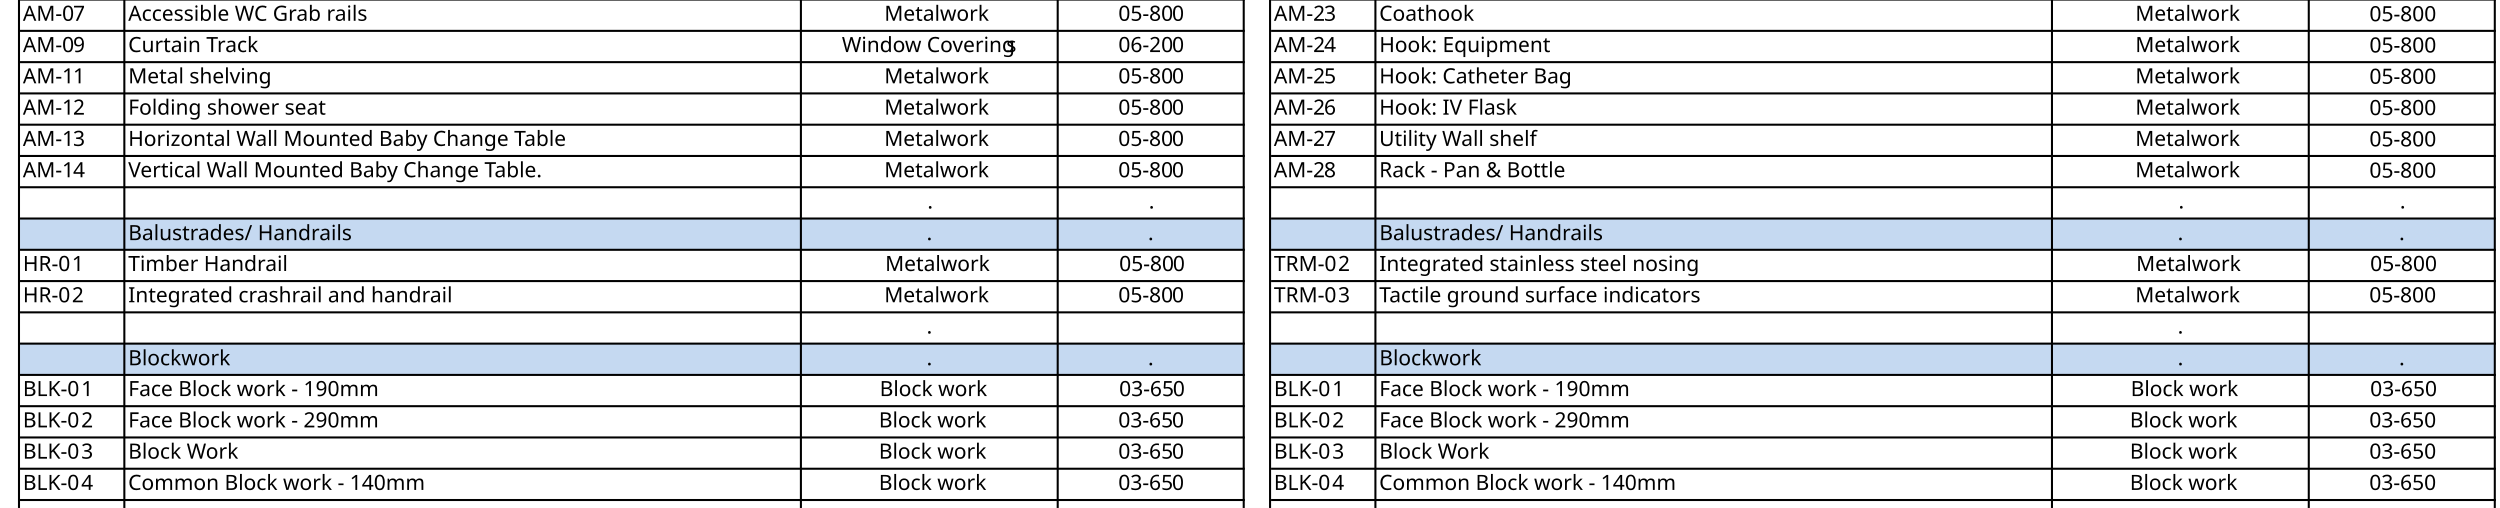
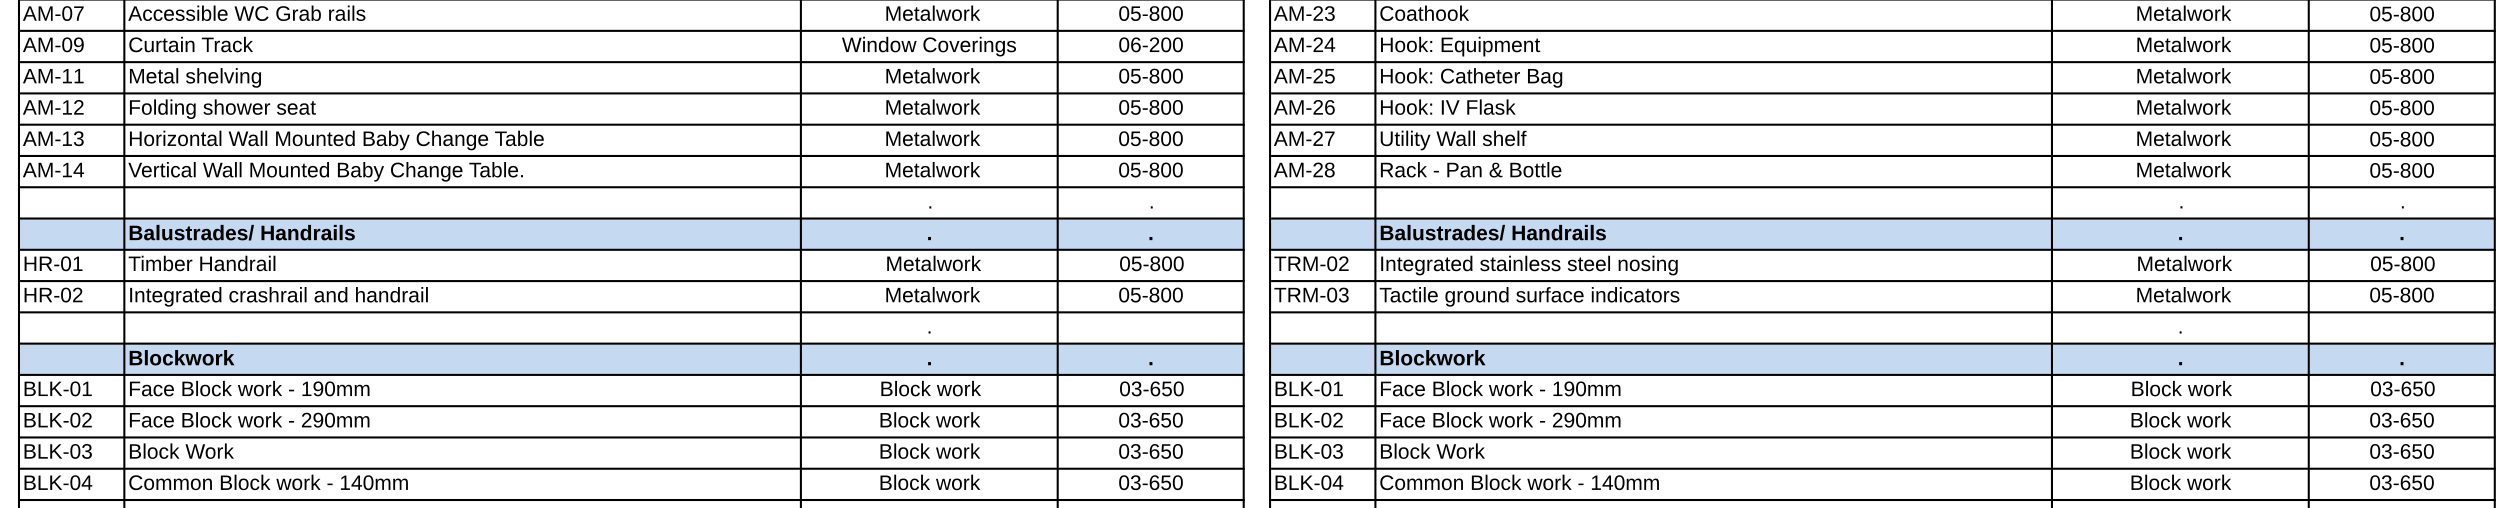
<svg xmlns="http://www.w3.org/2000/svg" version="1.1" id="Layer_1" x="0px" y="0px" viewBox="0 0 320 65.02" enable-background="new 0 0 320 65.02" xml:space="preserve">
  <rect y="0" fill="#FFFFFF" width="320.315" height="65.019" />
  <rect x="2.562" y="27.945" fill="#C5D9F1" width="156.66" height="4.056" />
  <rect x="162.541" y="27.945" fill="#C5D9F1" width="156.818" height="4.055" />
  <rect x="2.562" y="43.958" fill="#C5D9F1" width="156.66" height="4.056" />
  <rect x="162.541" y="43.958" fill="#C5D9F1" width="156.818" height="4.056" />
  <text transform="matrix(1 0 0 1 2.9305 2.6607)">
-     <tspan x="0" y="0" font-family="'ArialMT'" font-size="2.687">AM-0</tspan>
-     <tspan x="6.418" y="0" font-family="'ArialMT'" font-size="2.687" letter-spacing="5">7</tspan>
-     <tspan x="13.484" y="0" font-family="'ArialMT'" font-size="2.687">Accessible WC Grab rails</tspan>
-   </text>
-   <text transform="matrix(1 0 0 1 112.4942 2.6607)" font-family="'ArialMT'" font-size="2.687"> Metalwork</text>
+     <tspan x="0" y="0" font-family="'Arial'" font-size="2.687">AM-0</tspan>
+     <tspan x="6.418" y="0" font-family="'Arial'" font-size="2.687" letter-spacing="5">7</tspan>
+     <tspan x="13.484" y="0" font-family="'Arial'" font-size="2.687">Accessible WC Grab rails</tspan>
+   </text>
+   <text transform="matrix(1 0 0 1 112.4942 2.6607)" font-family="'Arial'" font-size="2.687"> Metalwork</text>
  <text transform="matrix(1 0 0 1 143.1501 2.6607)">
-     <tspan x="0" y="0" font-family="'ArialMT'" font-size="2.687">05-80</tspan>
-     <tspan x="6.871" y="0" font-family="'ArialMT'" font-size="2.687" letter-spacing="11">0</tspan>
-     <tspan x="19.909" y="0" font-family="'ArialMT'" font-size="2.687">AM-2</tspan>
-     <tspan x="26.327" y="0" font-family="'ArialMT'" font-size="2.687" letter-spacing="5">3</tspan>
-     <tspan x="33.394" y="0" font-family="'ArialMT'" font-size="2.687">Coathook</tspan>
-   </text>
-   <text transform="matrix(1 0 0 1 272.623 2.6607)" font-family="'ArialMT'" font-size="2.687"> Metalwork</text>
-   <text transform="matrix(1 0 0 1 303.2891 2.715)" font-family="'ArialMT'" font-size="2.687">05-800</text>
+     <tspan x="0" y="0" font-family="'Arial'" font-size="2.687">05-80</tspan>
+     <tspan x="6.871" y="0" font-family="'Arial'" font-size="2.687" letter-spacing="11">0</tspan>
+     <tspan x="19.909" y="0" font-family="'Arial'" font-size="2.687">AM-2</tspan>
+     <tspan x="26.327" y="0" font-family="'Arial'" font-size="2.687" letter-spacing="5">3</tspan>
+     <tspan x="33.394" y="0" font-family="'Arial'" font-size="2.687">Coathook</tspan>
+   </text>
+   <text transform="matrix(1 0 0 1 272.623 2.6607)" font-family="'Arial'" font-size="2.687"> Metalwork</text>
+   <text transform="matrix(1 0 0 1 303.2891 2.715)" font-family="'Arial'" font-size="2.687">05-800</text>
  <rect x="0.072" y="0.001" fill="none" width="319.393" height="65.019" />
  <text transform="matrix(1 0 0 1 2.9305 6.6634)">
-     <tspan x="0" y="0" font-family="'ArialMT'" font-size="2.687">AM-0</tspan>
-     <tspan x="6.418" y="0" font-family="'ArialMT'" font-size="2.687" letter-spacing="5">9</tspan>
-     <tspan x="13.484" y="0" font-family="'ArialMT'" font-size="2.687">Curtain Track</tspan>
+     <tspan x="0" y="0" font-family="'Arial'" font-size="2.687">AM-0</tspan>
+     <tspan x="6.418" y="0" font-family="'Arial'" font-size="2.687" letter-spacing="5">9</tspan>
+     <tspan x="13.484" y="0" font-family="'Arial'" font-size="2.687">Curtain Track</tspan>
  </text>
  <text transform="matrix(1 0 0 1 107.7554 6.6634)">
-     <tspan x="0" y="0" font-family="'ArialMT'" font-size="2.687">Window Covering</tspan>
-     <tspan x="21.052" y="0" font-family="'ArialMT'" font-size="2.687" letter-spacing="13">s</tspan>
-     <tspan x="35.398" y="0" font-family="'ArialMT'" font-size="2.687">06-20</tspan>
-     <tspan x="42.269" y="0" font-family="'ArialMT'" font-size="2.687" letter-spacing="11">0</tspan>
-     <tspan x="55.307" y="0" font-family="'ArialMT'" font-size="2.687">AM-2</tspan>
-     <tspan x="61.726" y="0" font-family="'ArialMT'" font-size="2.687" letter-spacing="5">4</tspan>
-     <tspan x="68.792" y="0" font-family="'ArialMT'" font-size="2.687">Hook: Equipment </tspan>
-   </text>
-   <text transform="matrix(1 0 0 1 272.623 6.6634)" font-family="'ArialMT'" font-size="2.687"> Metalwork</text>
-   <text transform="matrix(1 0 0 1 303.2927 6.717)" font-family="'ArialMT'" font-size="2.687">05-800</text>
+     <tspan x="0" y="0" font-family="'Arial'" font-size="2.687">Window Covering</tspan>
+     <tspan x="21.052" y="0" font-family="'Arial'" font-size="2.687" letter-spacing="13">s</tspan>
+     <tspan x="35.398" y="0" font-family="'Arial'" font-size="2.687">06-20</tspan>
+     <tspan x="42.269" y="0" font-family="'Arial'" font-size="2.687" letter-spacing="11">0</tspan>
+     <tspan x="55.307" y="0" font-family="'Arial'" font-size="2.687">AM-2</tspan>
+     <tspan x="61.726" y="0" font-family="'Arial'" font-size="2.687" letter-spacing="5">4</tspan>
+     <tspan x="68.792" y="0" font-family="'Arial'" font-size="2.687">Hook: Equipment </tspan>
+   </text>
+   <text transform="matrix(1 0 0 1 272.623 6.6634)" font-family="'Arial'" font-size="2.687"> Metalwork</text>
+   <text transform="matrix(1 0 0 1 303.2927 6.717)" font-family="'Arial'" font-size="2.687">05-800</text>
  <text transform="matrix(1 0 0 1 2.9305 10.6687)">
-     <tspan x="0" y="0" font-family="'ArialMT'" font-size="2.687">AM-1</tspan>
-     <tspan x="6.418" y="0" font-family="'ArialMT'" font-size="2.687" letter-spacing="5">1</tspan>
-     <tspan x="13.484" y="0" font-family="'ArialMT'" font-size="2.687">Metal shelving</tspan>
-   </text>
-   <text transform="matrix(1 0 0 1 112.4942 10.6687)" font-family="'ArialMT'" font-size="2.687"> Metalwork</text>
+     <tspan x="0" y="0" font-family="'Arial'" font-size="2.687">AM-1</tspan>
+     <tspan x="6.418" y="0" font-family="'Arial'" font-size="2.687" letter-spacing="5">1</tspan>
+     <tspan x="13.484" y="0" font-family="'Arial'" font-size="2.687">Metal shelving</tspan>
+   </text>
+   <text transform="matrix(1 0 0 1 112.4942 10.6687)" font-family="'Arial'" font-size="2.687"> Metalwork</text>
  <text transform="matrix(1 0 0 1 143.1501 10.6687)">
-     <tspan x="0" y="0" font-family="'ArialMT'" font-size="2.687">05-80</tspan>
-     <tspan x="6.871" y="0" font-family="'ArialMT'" font-size="2.687" letter-spacing="11">0</tspan>
-     <tspan x="19.909" y="0" font-family="'ArialMT'" font-size="2.687">AM-2</tspan>
-     <tspan x="26.327" y="0" font-family="'ArialMT'" font-size="2.687" letter-spacing="5">5</tspan>
-     <tspan x="33.394" y="0" font-family="'ArialMT'" font-size="2.687">Hook: Catheter Bag </tspan>
-   </text>
-   <text transform="matrix(1 0 0 1 272.623 10.6687)" font-family="'ArialMT'" font-size="2.687"> Metalwork</text>
-   <text transform="matrix(1 0 0 1 303.2891 10.7224)" font-family="'ArialMT'" font-size="2.687">05-800</text>
+     <tspan x="0" y="0" font-family="'Arial'" font-size="2.687">05-80</tspan>
+     <tspan x="6.871" y="0" font-family="'Arial'" font-size="2.687" letter-spacing="11">0</tspan>
+     <tspan x="19.909" y="0" font-family="'Arial'" font-size="2.687">AM-2</tspan>
+     <tspan x="26.327" y="0" font-family="'Arial'" font-size="2.687" letter-spacing="5">5</tspan>
+     <tspan x="33.394" y="0" font-family="'Arial'" font-size="2.687">Hook: Catheter Bag </tspan>
+   </text>
+   <text transform="matrix(1 0 0 1 272.623 10.6687)" font-family="'Arial'" font-size="2.687"> Metalwork</text>
+   <text transform="matrix(1 0 0 1 303.2891 10.7224)" font-family="'Arial'" font-size="2.687">05-800</text>
  <text transform="matrix(1 0 0 1 2.9277 14.6746)">
-     <tspan x="0" y="0" font-family="'ArialMT'" font-size="2.687">AM-1</tspan>
-     <tspan x="6.418" y="0" font-family="'ArialMT'" font-size="2.687" letter-spacing="5">2</tspan>
-     <tspan x="13.484" y="0" font-family="'ArialMT'" font-size="2.687">Folding shower seat</tspan>
-   </text>
-   <text transform="matrix(1 0 0 1 112.4915 14.6746)" font-family="'ArialMT'" font-size="2.687"> Metalwork</text>
+     <tspan x="0" y="0" font-family="'Arial'" font-size="2.687">AM-1</tspan>
+     <tspan x="6.418" y="0" font-family="'Arial'" font-size="2.687" letter-spacing="5">2</tspan>
+     <tspan x="13.484" y="0" font-family="'Arial'" font-size="2.687">Folding shower seat</tspan>
+   </text>
+   <text transform="matrix(1 0 0 1 112.4915 14.6746)" font-family="'Arial'" font-size="2.687"> Metalwork</text>
  <text transform="matrix(1 0 0 1 143.1474 14.6746)">
-     <tspan x="0" y="0" font-family="'ArialMT'" font-size="2.687">05-80</tspan>
-     <tspan x="6.871" y="0" font-family="'ArialMT'" font-size="2.687" letter-spacing="11">0</tspan>
-     <tspan x="19.909" y="0" font-family="'ArialMT'" font-size="2.687">AM-2</tspan>
-     <tspan x="26.327" y="0" font-family="'ArialMT'" font-size="2.687" letter-spacing="5">6</tspan>
-     <tspan x="33.394" y="0" font-family="'ArialMT'" font-size="2.687">Hook: IV Flask </tspan>
-   </text>
-   <text transform="matrix(1 0 0 1 272.623 14.6746)" font-family="'ArialMT'" font-size="2.687"> Metalwork</text>
-   <text transform="matrix(1 0 0 1 303.2891 14.7278)" font-family="'ArialMT'" font-size="2.687">05-800</text>
+     <tspan x="0" y="0" font-family="'Arial'" font-size="2.687">05-80</tspan>
+     <tspan x="6.871" y="0" font-family="'Arial'" font-size="2.687" letter-spacing="11">0</tspan>
+     <tspan x="19.909" y="0" font-family="'Arial'" font-size="2.687">AM-2</tspan>
+     <tspan x="26.327" y="0" font-family="'Arial'" font-size="2.687" letter-spacing="5">6</tspan>
+     <tspan x="33.394" y="0" font-family="'Arial'" font-size="2.687">Hook: IV Flask </tspan>
+   </text>
+   <text transform="matrix(1 0 0 1 272.623 14.6746)" font-family="'Arial'" font-size="2.687"> Metalwork</text>
+   <text transform="matrix(1 0 0 1 303.2891 14.7278)" font-family="'Arial'" font-size="2.687">05-800</text>
  <text transform="matrix(1 0 0 1 2.9277 18.68)">
-     <tspan x="0" y="0" font-family="'ArialMT'" font-size="2.687">AM-1</tspan>
-     <tspan x="6.418" y="0" font-family="'ArialMT'" font-size="2.687" letter-spacing="5">3</tspan>
-     <tspan x="13.484" y="0" font-family="'ArialMT'" font-size="2.687">Horizontal Wall Mounted Baby Change Table</tspan>
-   </text>
-   <text transform="matrix(1 0 0 1 112.4861 18.68)" font-family="'ArialMT'" font-size="2.687"> Metalwork</text>
+     <tspan x="0" y="0" font-family="'Arial'" font-size="2.687">AM-1</tspan>
+     <tspan x="6.418" y="0" font-family="'Arial'" font-size="2.687" letter-spacing="5">3</tspan>
+     <tspan x="13.484" y="0" font-family="'Arial'" font-size="2.687">Horizontal Wall Mounted Baby Change Table</tspan>
+   </text>
+   <text transform="matrix(1 0 0 1 112.4861 18.68)" font-family="'Arial'" font-size="2.687"> Metalwork</text>
  <text transform="matrix(1 0 0 1 143.1415 18.68)">
-     <tspan x="0" y="0" font-family="'ArialMT'" font-size="2.687">05-80</tspan>
-     <tspan x="6.871" y="0" font-family="'ArialMT'" font-size="2.687" letter-spacing="11">0</tspan>
-     <tspan x="19.909" y="0" font-family="'ArialMT'" font-size="2.687">AM-2</tspan>
-     <tspan x="26.327" y="0" font-family="'ArialMT'" font-size="2.687" letter-spacing="5">7</tspan>
-     <tspan x="33.394" y="0" font-family="'ArialMT'" font-size="2.687">Utility Wall shelf</tspan>
-   </text>
-   <text transform="matrix(1 0 0 1 272.6149 18.68)" font-family="'ArialMT'" font-size="2.687"> Metalwork</text>
-   <text transform="matrix(1 0 0 1 303.2869 18.7336)" font-family="'ArialMT'" font-size="2.687">05-800</text>
+     <tspan x="0" y="0" font-family="'Arial'" font-size="2.687">05-80</tspan>
+     <tspan x="6.871" y="0" font-family="'Arial'" font-size="2.687" letter-spacing="11">0</tspan>
+     <tspan x="19.909" y="0" font-family="'Arial'" font-size="2.687">AM-2</tspan>
+     <tspan x="26.327" y="0" font-family="'Arial'" font-size="2.687" letter-spacing="5">7</tspan>
+     <tspan x="33.394" y="0" font-family="'Arial'" font-size="2.687">Utility Wall shelf</tspan>
+   </text>
+   <text transform="matrix(1 0 0 1 272.6149 18.68)" font-family="'Arial'" font-size="2.687"> Metalwork</text>
+   <text transform="matrix(1 0 0 1 303.2869 18.7336)" font-family="'Arial'" font-size="2.687">05-800</text>
  <text transform="matrix(1 0 0 1 2.9256 22.6858)">
-     <tspan x="0" y="0" font-family="'ArialMT'" font-size="2.687">AM-1</tspan>
-     <tspan x="6.418" y="0" font-family="'ArialMT'" font-size="2.687" letter-spacing="5">4</tspan>
-     <tspan x="13.484" y="0" font-family="'ArialMT'" font-size="2.687">Vertical Wall Mounted Baby Change Table.</tspan>
-   </text>
-   <text transform="matrix(1 0 0 1 112.4862 22.6858)" font-family="'ArialMT'" font-size="2.687"> Metalwork</text>
+     <tspan x="0" y="0" font-family="'Arial'" font-size="2.687">AM-1</tspan>
+     <tspan x="6.418" y="0" font-family="'Arial'" font-size="2.687" letter-spacing="5">4</tspan>
+     <tspan x="13.484" y="0" font-family="'Arial'" font-size="2.687">Vertical Wall Mounted Baby Change Table.</tspan>
+   </text>
+   <text transform="matrix(1 0 0 1 112.4862 22.6858)" font-family="'Arial'" font-size="2.687"> Metalwork</text>
  <text transform="matrix(1 0 0 1 143.1415 22.6858)">
-     <tspan x="0" y="0" font-family="'ArialMT'" font-size="2.687">05-80</tspan>
-     <tspan x="6.871" y="0" font-family="'ArialMT'" font-size="2.687" letter-spacing="11">0</tspan>
-     <tspan x="19.909" y="0" font-family="'ArialMT'" font-size="2.687">AM-2</tspan>
-     <tspan x="26.327" y="0" font-family="'ArialMT'" font-size="2.687" letter-spacing="5">8</tspan>
-     <tspan x="33.394" y="0" font-family="'ArialMT'" font-size="2.687">Rack - Pan &amp; Bottle</tspan>
-   </text>
-   <text transform="matrix(1 0 0 1 272.6171 22.6858)" font-family="'ArialMT'" font-size="2.687"> Metalwork</text>
-   <text transform="matrix(1 0 0 1 303.2869 22.7395)" font-family="'ArialMT'" font-size="2.687">05-800</text>
+     <tspan x="0" y="0" font-family="'Arial'" font-size="2.687">05-80</tspan>
+     <tspan x="6.871" y="0" font-family="'Arial'" font-size="2.687" letter-spacing="11">0</tspan>
+     <tspan x="19.909" y="0" font-family="'Arial'" font-size="2.687">AM-2</tspan>
+     <tspan x="26.327" y="0" font-family="'Arial'" font-size="2.687" letter-spacing="5">8</tspan>
+     <tspan x="33.394" y="0" font-family="'Arial'" font-size="2.687">Rack - Pan &amp; Bottle</tspan>
+   </text>
+   <text transform="matrix(1 0 0 1 272.6171 22.6858)" font-family="'Arial'" font-size="2.687"> Metalwork</text>
+   <text transform="matrix(1 0 0 1 303.2869 22.7395)" font-family="'Arial'" font-size="2.687">05-800</text>
  <g>
-     <text transform="matrix(1 0 0 1 147.0486 26.6906)" font-family="'ArialMT'" font-size="2.687">.</text>
-     <text transform="matrix(1 0 0 1 118.7078 26.6906)" font-family="'ArialMT'" font-size="2.687">.</text>
+     <text transform="matrix(1 0 0 1 147.0486 26.6906)" font-family="'Arial'" font-size="2.687">.</text>
+     <text transform="matrix(1 0 0 1 118.7078 26.6906)" font-family="'Arial'" font-size="2.687">.</text>
  </g>
  <g>
-     <text transform="matrix(1 0 0 1 307.1902 26.6799)" font-family="'ArialMT'" font-size="2.687">.</text>
-     <text transform="matrix(1 0 0 1 278.8505 26.6799)" font-family="'ArialMT'" font-size="2.687">.</text>
+     <text transform="matrix(1 0 0 1 307.1902 26.6799)" font-family="'Arial'" font-size="2.687">.</text>
+     <text transform="matrix(1 0 0 1 278.8505 26.6799)" font-family="'Arial'" font-size="2.687">.</text>
  </g>
  <rect x="0.072" y="0.001" fill="none" width="319.393" height="65.019" />
-   <text transform="matrix(1 0 0 1 16.4154 30.7368)" font-family="'Arial-BoldMT'" font-size="2.687">Balustrades/ Handrails</text>
-   <text transform="matrix(1 0 0 1 118.6074 30.7368)" font-family="'Arial-BoldMT'" font-size="2.687">.</text>
-   <text transform="matrix(1 0 0 1 146.9471 30.7368)" font-family="'Arial-BoldMT'" font-size="2.687">.</text>
-   <text transform="matrix(1 0 0 1 176.5527 30.7368)" font-family="'Arial-BoldMT'" font-size="2.687">Balustrades/ Handrails</text>
-   <text transform="matrix(1 0 0 1 278.7442 30.7368)" font-family="'Arial-BoldMT'" font-size="2.687">.</text>
-   <text transform="matrix(1 0 0 1 307.0839 30.7368)" font-family="'Arial-BoldMT'" font-size="2.687">.</text>
+   <text transform="matrix(1 0 0 1 16.4154 30.7368)" font-family="'Arial'" font-weight="bolder" font-size="2.687">Balustrades/ Handrails</text>
+   <text transform="matrix(1 0 0 1 118.6074 30.7368)" font-family="'Arial'" font-weight="bolder" font-size="2.687">.</text>
+   <text transform="matrix(1 0 0 1 146.9471 30.7368)" font-family="'Arial'" font-weight="bolder" font-size="2.687">.</text>
+   <text transform="matrix(1 0 0 1 176.5527 30.7368)" font-family="'Arial'" font-weight="bolder" font-size="2.687">Balustrades/ Handrails</text>
+   <text transform="matrix(1 0 0 1 278.7442 30.7368)" font-family="'Arial'" font-weight="bolder" font-size="2.687">.</text>
+   <text transform="matrix(1 0 0 1 307.0839 30.7368)" font-family="'Arial'" font-weight="bolder" font-size="2.687">.</text>
  <text transform="matrix(1 0 0 1 2.932 34.6884)">
-     <tspan x="0" y="0" font-family="'ArialMT'" font-size="2.687">HR-0</tspan>
-     <tspan x="6.269" y="0" font-family="'ArialMT'" font-size="2.687" letter-spacing="5">1</tspan>
-     <tspan x="13.482" y="0" font-family="'ArialMT'" font-size="2.687">Timber Handrail</tspan>
-   </text>
-   <text transform="matrix(1 0 0 1 112.6005 34.6884)" font-family="'ArialMT'" font-size="2.687"> Metalwork</text>
+     <tspan x="0" y="0" font-family="'Arial'" font-size="2.687">HR-0</tspan>
+     <tspan x="6.269" y="0" font-family="'Arial'" font-size="2.687" letter-spacing="5">1</tspan>
+     <tspan x="13.482" y="0" font-family="'Arial'" font-size="2.687">Timber Handrail</tspan>
+   </text>
+   <text transform="matrix(1 0 0 1 112.6005 34.6884)" font-family="'Arial'" font-size="2.687"> Metalwork</text>
  <text transform="matrix(1 0 0 1 143.2558 34.6884)">
-     <tspan x="0" y="0" font-family="'ArialMT'" font-size="2.687">05-80</tspan>
-     <tspan x="6.871" y="0" font-family="'ArialMT'" font-size="2.687" letter-spacing="11">0</tspan>
-     <tspan x="19.805" y="0" font-family="'ArialMT'" font-size="2.687">TRM-0</tspan>
-     <tspan x="28.012" y="0" font-family="'ArialMT'" font-size="2.687" letter-spacing="3">2</tspan>
-     <tspan x="33.289" y="0" font-family="'ArialMT'" font-size="2.687">Integrated stainless steel nosing</tspan>
-   </text>
-   <text transform="matrix(1 0 0 1 272.7266 34.6884)" font-family="'ArialMT'" font-size="2.687"> Metalwork</text>
-   <text transform="matrix(1 0 0 1 303.3819 34.6884)" font-family="'ArialMT'" font-size="2.687">05-800</text>
+     <tspan x="0" y="0" font-family="'Arial'" font-size="2.687">05-80</tspan>
+     <tspan x="6.871" y="0" font-family="'Arial'" font-size="2.687" letter-spacing="11">0</tspan>
+     <tspan x="19.805" y="0" font-family="'Arial'" font-size="2.687">TRM-0</tspan>
+     <tspan x="28.012" y="0" font-family="'Arial'" font-size="2.687" letter-spacing="3">2</tspan>
+     <tspan x="33.289" y="0" font-family="'Arial'" font-size="2.687">Integrated stainless steel nosing</tspan>
+   </text>
+   <text transform="matrix(1 0 0 1 272.7266 34.6884)" font-family="'Arial'" font-size="2.687"> Metalwork</text>
+   <text transform="matrix(1 0 0 1 303.3819 34.6884)" font-family="'Arial'" font-size="2.687">05-800</text>
  <text transform="matrix(1 0 0 1 2.932 38.6916)">
-     <tspan x="0" y="0" font-family="'ArialMT'" font-size="2.687">HR-0</tspan>
-     <tspan x="6.269" y="0" font-family="'ArialMT'" font-size="2.687" letter-spacing="5">2</tspan>
-     <tspan x="13.482" y="0" font-family="'ArialMT'" font-size="2.687">Integrated crashrail and handrail</tspan>
-   </text>
-   <text transform="matrix(1 0 0 1 112.4904 38.6916)" font-family="'ArialMT'" font-size="2.687"> Metalwork</text>
+     <tspan x="0" y="0" font-family="'Arial'" font-size="2.687">HR-0</tspan>
+     <tspan x="6.269" y="0" font-family="'Arial'" font-size="2.687" letter-spacing="5">2</tspan>
+     <tspan x="13.482" y="0" font-family="'Arial'" font-size="2.687">Integrated crashrail and handrail</tspan>
+   </text>
+   <text transform="matrix(1 0 0 1 112.4904 38.6916)" font-family="'Arial'" font-size="2.687"> Metalwork</text>
  <text transform="matrix(1 0 0 1 143.1463 38.6916)">
-     <tspan x="0" y="0" font-family="'ArialMT'" font-size="2.687">05-80</tspan>
-     <tspan x="6.871" y="0" font-family="'ArialMT'" font-size="2.687" letter-spacing="11">0</tspan>
-     <tspan x="19.909" y="0" font-family="'ArialMT'" font-size="2.687">TRM-0</tspan>
-     <tspan x="28.116" y="0" font-family="'ArialMT'" font-size="2.687" letter-spacing="3">3</tspan>
-     <tspan x="33.394" y="0" font-family="'ArialMT'" font-size="2.687">Tactile ground surface indicators</tspan>
-   </text>
-   <text transform="matrix(1 0 0 1 272.616 38.6916)" font-family="'ArialMT'" font-size="2.687"> Metalwork</text>
-   <text transform="matrix(1 0 0 1 303.2714 38.6916)" font-family="'ArialMT'" font-size="2.687">05-800</text>
-   <text transform="matrix(1 0 0 1 118.6074 42.6943)" font-family="'ArialMT'" font-size="2.687">.</text>
-   <text transform="matrix(1 0 0 1 278.7442 42.6943)" font-family="'ArialMT'" font-size="2.687">.</text>
-   <text transform="matrix(1 0 0 1 16.4154 46.7506)" font-family="'Arial-BoldMT'" font-size="2.687">Blockwork</text>
-   <text transform="matrix(1 0 0 1 118.6074 46.7506)" font-family="'Arial-BoldMT'" font-size="2.687">.</text>
-   <text transform="matrix(1 0 0 1 146.9471 46.7506)" font-family="'Arial-BoldMT'" font-size="2.687">.</text>
-   <text transform="matrix(1 0 0 1 176.5527 46.7506)" font-family="'Arial-BoldMT'" font-size="2.687">Blockwork</text>
+     <tspan x="0" y="0" font-family="'Arial'" font-size="2.687">05-80</tspan>
+     <tspan x="6.871" y="0" font-family="'Arial'" font-size="2.687" letter-spacing="11">0</tspan>
+     <tspan x="19.909" y="0" font-family="'Arial'" font-size="2.687">TRM-0</tspan>
+     <tspan x="28.116" y="0" font-family="'Arial'" font-size="2.687" letter-spacing="3">3</tspan>
+     <tspan x="33.394" y="0" font-family="'Arial'" font-size="2.687">Tactile ground surface indicators</tspan>
+   </text>
+   <text transform="matrix(1 0 0 1 272.616 38.6916)" font-family="'Arial'" font-size="2.687"> Metalwork</text>
+   <text transform="matrix(1 0 0 1 303.2714 38.6916)" font-family="'Arial'" font-size="2.687">05-800</text>
+   <text transform="matrix(1 0 0 1 118.6074 42.6943)" font-family="'Arial'" font-size="2.687">.</text>
+   <text transform="matrix(1 0 0 1 278.7442 42.6943)" font-family="'Arial'" font-size="2.687">.</text>
+   <text transform="matrix(1 0 0 1 16.4154 46.7506)" font-family="'Arial'" font-weight="bolder" font-size="2.687">Blockwork</text>
+   <text transform="matrix(1 0 0 1 118.6074 46.7506)" font-family="'Arial'" font-weight="bolder" font-size="2.687">.</text>
+   <text transform="matrix(1 0 0 1 146.9471 46.7506)" font-family="'Arial'" font-weight="bolder" font-size="2.687">.</text>
+   <text transform="matrix(1 0 0 1 176.5527 46.7506)" font-family="'Arial'" font-weight="bolder" font-size="2.687">Blockwork</text>
  <g>
-     <text transform="matrix(1 0 0 1 307.085 46.7501)" font-family="'Arial-BoldMT'" font-size="2.687">.</text>
-     <text transform="matrix(1 0 0 1 278.7448 46.7501)" font-family="'Arial-BoldMT'" font-size="2.687">.</text>
+     <text transform="matrix(1 0 0 1 307.085 46.7501)" font-family="'Arial'" font-weight="bolder" font-size="2.687">.</text>
+     <text transform="matrix(1 0 0 1 278.7448 46.7501)" font-family="'Arial'" font-weight="bolder" font-size="2.687">.</text>
  </g>
  <rect x="0.072" y="0.001" fill="none" width="319.393" height="65.019" />
  <text transform="matrix(1 0 0 1 2.9304 50.7007)">
-     <tspan x="0" y="0" font-family="'ArialMT'" font-size="2.687">BLK-0</tspan>
-     <tspan x="7.466" y="0" font-family="'ArialMT'" font-size="2.687" letter-spacing="4">1</tspan>
-     <tspan x="13.485" y="0" font-family="'ArialMT'" font-size="2.687">Face Block work - 190mm</tspan>
-   </text>
-   <text transform="matrix(1 0 0 1 112.5984 50.7007)" font-family="'ArialMT'" font-size="2.687">Block work</text>
+     <tspan x="0" y="0" font-family="'Arial'" font-size="2.687">BLK-0</tspan>
+     <tspan x="7.466" y="0" font-family="'Arial'" font-size="2.687" letter-spacing="4">1</tspan>
+     <tspan x="13.485" y="0" font-family="'Arial'" font-size="2.687">Face Block work - 190mm</tspan>
+   </text>
+   <text transform="matrix(1 0 0 1 112.5984 50.7007)" font-family="'Arial'" font-size="2.687">Block work</text>
  <text transform="matrix(1 0 0 1 143.2537 50.7007)">
-     <tspan x="0" y="0" font-family="'ArialMT'" font-size="2.687">03-65</tspan>
-     <tspan x="6.871" y="0" font-family="'ArialMT'" font-size="2.687" letter-spacing="11">0</tspan>
-     <tspan x="19.805" y="0" font-family="'ArialMT'" font-size="2.687">BLK-0</tspan>
-     <tspan x="27.271" y="0" font-family="'ArialMT'" font-size="2.687" letter-spacing="4">1</tspan>
-     <tspan x="33.289" y="0" font-family="'ArialMT'" font-size="2.687">Face Block work - 190mm</tspan>
-   </text>
-   <text transform="matrix(1 0 0 1 272.7276 50.7007)" font-family="'ArialMT'" font-size="2.687">Block work</text>
-   <text transform="matrix(1 0 0 1 303.3835 50.7007)" font-family="'ArialMT'" font-size="2.687">03-650</text>
+     <tspan x="0" y="0" font-family="'Arial'" font-size="2.687">03-65</tspan>
+     <tspan x="6.871" y="0" font-family="'Arial'" font-size="2.687" letter-spacing="11">0</tspan>
+     <tspan x="19.805" y="0" font-family="'Arial'" font-size="2.687">BLK-0</tspan>
+     <tspan x="27.271" y="0" font-family="'Arial'" font-size="2.687" letter-spacing="4">1</tspan>
+     <tspan x="33.289" y="0" font-family="'Arial'" font-size="2.687">Face Block work - 190mm</tspan>
+   </text>
+   <text transform="matrix(1 0 0 1 272.7276 50.7007)" font-family="'Arial'" font-size="2.687">Block work</text>
+   <text transform="matrix(1 0 0 1 303.3835 50.7007)" font-family="'Arial'" font-size="2.687">03-650</text>
  <text transform="matrix(1 0 0 1 2.9272 54.7039)">
-     <tspan x="0" y="0" font-family="'ArialMT'" font-size="2.687">BLK-0</tspan>
-     <tspan x="7.466" y="0" font-family="'ArialMT'" font-size="2.687" letter-spacing="4">2</tspan>
-     <tspan x="13.485" y="0" font-family="'ArialMT'" font-size="2.687">Face Block work - 290mm</tspan>
-   </text>
-   <text transform="matrix(1 0 0 1 112.491 54.7039)" font-family="'ArialMT'" font-size="2.687">Block work</text>
+     <tspan x="0" y="0" font-family="'Arial'" font-size="2.687">BLK-0</tspan>
+     <tspan x="7.466" y="0" font-family="'Arial'" font-size="2.687" letter-spacing="4">2</tspan>
+     <tspan x="13.485" y="0" font-family="'Arial'" font-size="2.687">Face Block work - 290mm</tspan>
+   </text>
+   <text transform="matrix(1 0 0 1 112.491 54.7039)" font-family="'Arial'" font-size="2.687">Block work</text>
  <text transform="matrix(1 0 0 1 143.1463 54.7039)">
-     <tspan x="0" y="0" font-family="'ArialMT'" font-size="2.687">03-65</tspan>
-     <tspan x="6.871" y="0" font-family="'ArialMT'" font-size="2.687" letter-spacing="11">0</tspan>
-     <tspan x="19.909" y="0" font-family="'ArialMT'" font-size="2.687">BLK-0</tspan>
-     <tspan x="27.376" y="0" font-family="'ArialMT'" font-size="2.687" letter-spacing="4">2</tspan>
-     <tspan x="33.394" y="0" font-family="'ArialMT'" font-size="2.687">Face Block work - 290mm</tspan>
-   </text>
-   <text transform="matrix(1 0 0 1 272.6192 54.7039)" font-family="'ArialMT'" font-size="2.687">Block work</text>
-   <text transform="matrix(1 0 0 1 303.2761 54.7039)" font-family="'ArialMT'" font-size="2.687">03-650</text>
+     <tspan x="0" y="0" font-family="'Arial'" font-size="2.687">03-65</tspan>
+     <tspan x="6.871" y="0" font-family="'Arial'" font-size="2.687" letter-spacing="11">0</tspan>
+     <tspan x="19.909" y="0" font-family="'Arial'" font-size="2.687">BLK-0</tspan>
+     <tspan x="27.376" y="0" font-family="'Arial'" font-size="2.687" letter-spacing="4">2</tspan>
+     <tspan x="33.394" y="0" font-family="'Arial'" font-size="2.687">Face Block work - 290mm</tspan>
+   </text>
+   <text transform="matrix(1 0 0 1 272.6192 54.7039)" font-family="'Arial'" font-size="2.687">Block work</text>
+   <text transform="matrix(1 0 0 1 303.2761 54.7039)" font-family="'Arial'" font-size="2.687">03-650</text>
  <text transform="matrix(1 0 0 1 2.925 58.707)">
-     <tspan x="0" y="0" font-family="'ArialMT'" font-size="2.687">BLK-0</tspan>
-     <tspan x="7.466" y="0" font-family="'ArialMT'" font-size="2.687" letter-spacing="4">3</tspan>
-     <tspan x="13.485" y="0" font-family="'ArialMT'" font-size="2.687">Block Work</tspan>
-   </text>
-   <text transform="matrix(1 0 0 1 112.491 58.707)" font-family="'ArialMT'" font-size="2.687">Block work</text>
+     <tspan x="0" y="0" font-family="'Arial'" font-size="2.687">BLK-0</tspan>
+     <tspan x="7.466" y="0" font-family="'Arial'" font-size="2.687" letter-spacing="4">3</tspan>
+     <tspan x="13.485" y="0" font-family="'Arial'" font-size="2.687">Block Work</tspan>
+   </text>
+   <text transform="matrix(1 0 0 1 112.491 58.707)" font-family="'Arial'" font-size="2.687">Block work</text>
  <text transform="matrix(1 0 0 1 143.1463 58.707)">
-     <tspan x="0" y="0" font-family="'ArialMT'" font-size="2.687">03-65</tspan>
-     <tspan x="6.871" y="0" font-family="'ArialMT'" font-size="2.687" letter-spacing="11">0</tspan>
-     <tspan x="19.909" y="0" font-family="'ArialMT'" font-size="2.687">BLK-0</tspan>
-     <tspan x="27.376" y="0" font-family="'ArialMT'" font-size="2.687" letter-spacing="4">3</tspan>
-     <tspan x="33.394" y="0" font-family="'ArialMT'" font-size="2.687">Block Work</tspan>
-   </text>
-   <text transform="matrix(1 0 0 1 272.6219 58.707)" font-family="'ArialMT'" font-size="2.687">Block work</text>
-   <text transform="matrix(1 0 0 1 303.2783 58.707)" font-family="'ArialMT'" font-size="2.687">03-650</text>
+     <tspan x="0" y="0" font-family="'Arial'" font-size="2.687">03-65</tspan>
+     <tspan x="6.871" y="0" font-family="'Arial'" font-size="2.687" letter-spacing="11">0</tspan>
+     <tspan x="19.909" y="0" font-family="'Arial'" font-size="2.687">BLK-0</tspan>
+     <tspan x="27.376" y="0" font-family="'Arial'" font-size="2.687" letter-spacing="4">3</tspan>
+     <tspan x="33.394" y="0" font-family="'Arial'" font-size="2.687">Block Work</tspan>
+   </text>
+   <text transform="matrix(1 0 0 1 272.6219 58.707)" font-family="'Arial'" font-size="2.687">Block work</text>
+   <text transform="matrix(1 0 0 1 303.2783 58.707)" font-family="'Arial'" font-size="2.687">03-650</text>
  <text transform="matrix(1 0 0 1 2.925 62.7097)">
-     <tspan x="0" y="0" font-family="'ArialMT'" font-size="2.687">BLK-0</tspan>
-     <tspan x="7.466" y="0" font-family="'ArialMT'" font-size="2.687" letter-spacing="4">4</tspan>
-     <tspan x="13.485" y="0" font-family="'ArialMT'" font-size="2.687">Common Block work - 140mm</tspan>
-   </text>
-   <text transform="matrix(1 0 0 1 112.4883 62.7097)" font-family="'ArialMT'" font-size="2.687">Block work</text>
+     <tspan x="0" y="0" font-family="'Arial'" font-size="2.687">BLK-0</tspan>
+     <tspan x="7.466" y="0" font-family="'Arial'" font-size="2.687" letter-spacing="4">4</tspan>
+     <tspan x="13.485" y="0" font-family="'Arial'" font-size="2.687">Common Block work - 140mm</tspan>
+   </text>
+   <text transform="matrix(1 0 0 1 112.4883 62.7097)" font-family="'Arial'" font-size="2.687">Block work</text>
  <text transform="matrix(1 0 0 1 143.1436 62.7097)">
-     <tspan x="0" y="0" font-family="'ArialMT'" font-size="2.687">03-65</tspan>
-     <tspan x="6.871" y="0" font-family="'ArialMT'" font-size="2.687" letter-spacing="11">0</tspan>
-     <tspan x="19.909" y="0" font-family="'ArialMT'" font-size="2.687">BLK-0</tspan>
-     <tspan x="27.376" y="0" font-family="'ArialMT'" font-size="2.687" letter-spacing="4">4</tspan>
-     <tspan x="33.394" y="0" font-family="'ArialMT'" font-size="2.687">Common Block work - 140mm</tspan>
-   </text>
-   <text transform="matrix(1 0 0 1 272.6171 62.7097)" font-family="'ArialMT'" font-size="2.687">Block work</text>
-   <text transform="matrix(1 0 0 1 303.2724 62.7097)" font-family="'ArialMT'" font-size="2.687">03-650</text>
+     <tspan x="0" y="0" font-family="'Arial'" font-size="2.687">03-65</tspan>
+     <tspan x="6.871" y="0" font-family="'Arial'" font-size="2.687" letter-spacing="11">0</tspan>
+     <tspan x="19.909" y="0" font-family="'Arial'" font-size="2.687">BLK-0</tspan>
+     <tspan x="27.376" y="0" font-family="'Arial'" font-size="2.687" letter-spacing="4">4</tspan>
+     <tspan x="33.394" y="0" font-family="'Arial'" font-size="2.687">Common Block work - 140mm</tspan>
+   </text>
+   <text transform="matrix(1 0 0 1 272.6171 62.7097)" font-family="'Arial'" font-size="2.687">Block work</text>
+   <text transform="matrix(1 0 0 1 303.2724 62.7097)" font-family="'Arial'" font-size="2.687">03-650</text>
  <rect x="0.072" y="0.001" fill="none" width="319.393" height="65.019" />
  <rect x="2.562" y="0.001" width="156.766" height="0.077" />
  <rect x="2.562" y="3.819" width="156.766" height="0.264" />
  <rect x="2.562" y="7.822" width="156.766" height="0.264" />
  <rect x="2.562" y="11.825" width="156.766" height="0.264" />
  <rect x="2.562" y="15.829" width="156.766" height="0.263" />
  <rect x="2.562" y="19.832" width="156.766" height="0.264" />
  <rect x="2.562" y="23.835" width="156.766" height="0.264" />
  <rect x="2.562" y="27.839" width="156.766" height="0.264" />
  <rect x="2.562" y="31.843" width="156.766" height="0.263" />
  <rect x="2.562" y="35.846" width="156.766" height="0.264" />
  <rect x="2.562" y="39.849" width="156.766" height="0.264" />
  <rect x="2.562" y="43.852" width="156.766" height="0.264" />
  <rect x="2.562" y="47.857" width="156.766" height="0.263" />
  <rect x="2.562" y="51.86" width="156.766" height="0.264" />
  <rect x="2.562" y="55.863" width="156.766" height="0.264" />
  <rect x="2.562" y="59.866" width="156.766" height="0.264" />
  <rect x="2.562" y="63.87" width="156.766" height="0.263" />
  <rect x="2.299" y="0.001" width="0.263" height="65.019" />
  <rect x="15.784" y="0.001" width="0.264" height="65.019" />
  <rect x="102.384" y="0.001" width="0.264" height="65.019" />
  <rect x="135.254" y="0.001" width="0.264" height="65.019" />
  <rect x="159.065" y="0.001" width="0.263" height="65.019" />
  <rect x="162.436" y="0.001" width="0.263" height="65.019" />
  <rect x="175.921" y="0.001" width="0.264" height="65.019" />
  <rect x="262.521" y="0.001" width="0.263" height="65.019" />
  <rect x="295.391" y="0.001" width="0.264" height="65.019" />
  <rect x="319.202" y="0.001" width="0.263" height="65.019" />
  <rect x="162.699" y="0.001" width="156.766" height="0.077" />
  <rect x="162.699" y="3.819" width="156.766" height="0.264" />
  <rect x="162.699" y="7.822" width="156.766" height="0.264" />
  <rect x="162.699" y="11.825" width="156.766" height="0.264" />
  <rect x="162.699" y="15.829" width="156.766" height="0.263" />
  <rect x="162.699" y="19.832" width="156.766" height="0.264" />
  <rect x="162.699" y="23.835" width="156.766" height="0.264" />
  <rect x="162.699" y="27.839" width="156.766" height="0.264" />
  <rect x="162.699" y="31.843" width="156.766" height="0.263" />
  <rect x="162.699" y="35.846" width="156.766" height="0.264" />
  <rect x="162.699" y="39.849" width="156.766" height="0.264" />
  <rect x="162.699" y="43.852" width="156.766" height="0.264" />
  <rect x="162.699" y="47.857" width="156.766" height="0.263" />
  <rect x="162.699" y="51.86" width="156.766" height="0.264" />
  <rect x="162.699" y="55.863" width="156.766" height="0.264" />
  <rect x="162.699" y="59.866" width="156.766" height="0.264" />
  <rect x="162.699" y="63.87" width="156.766" height="0.263" />
</svg>
